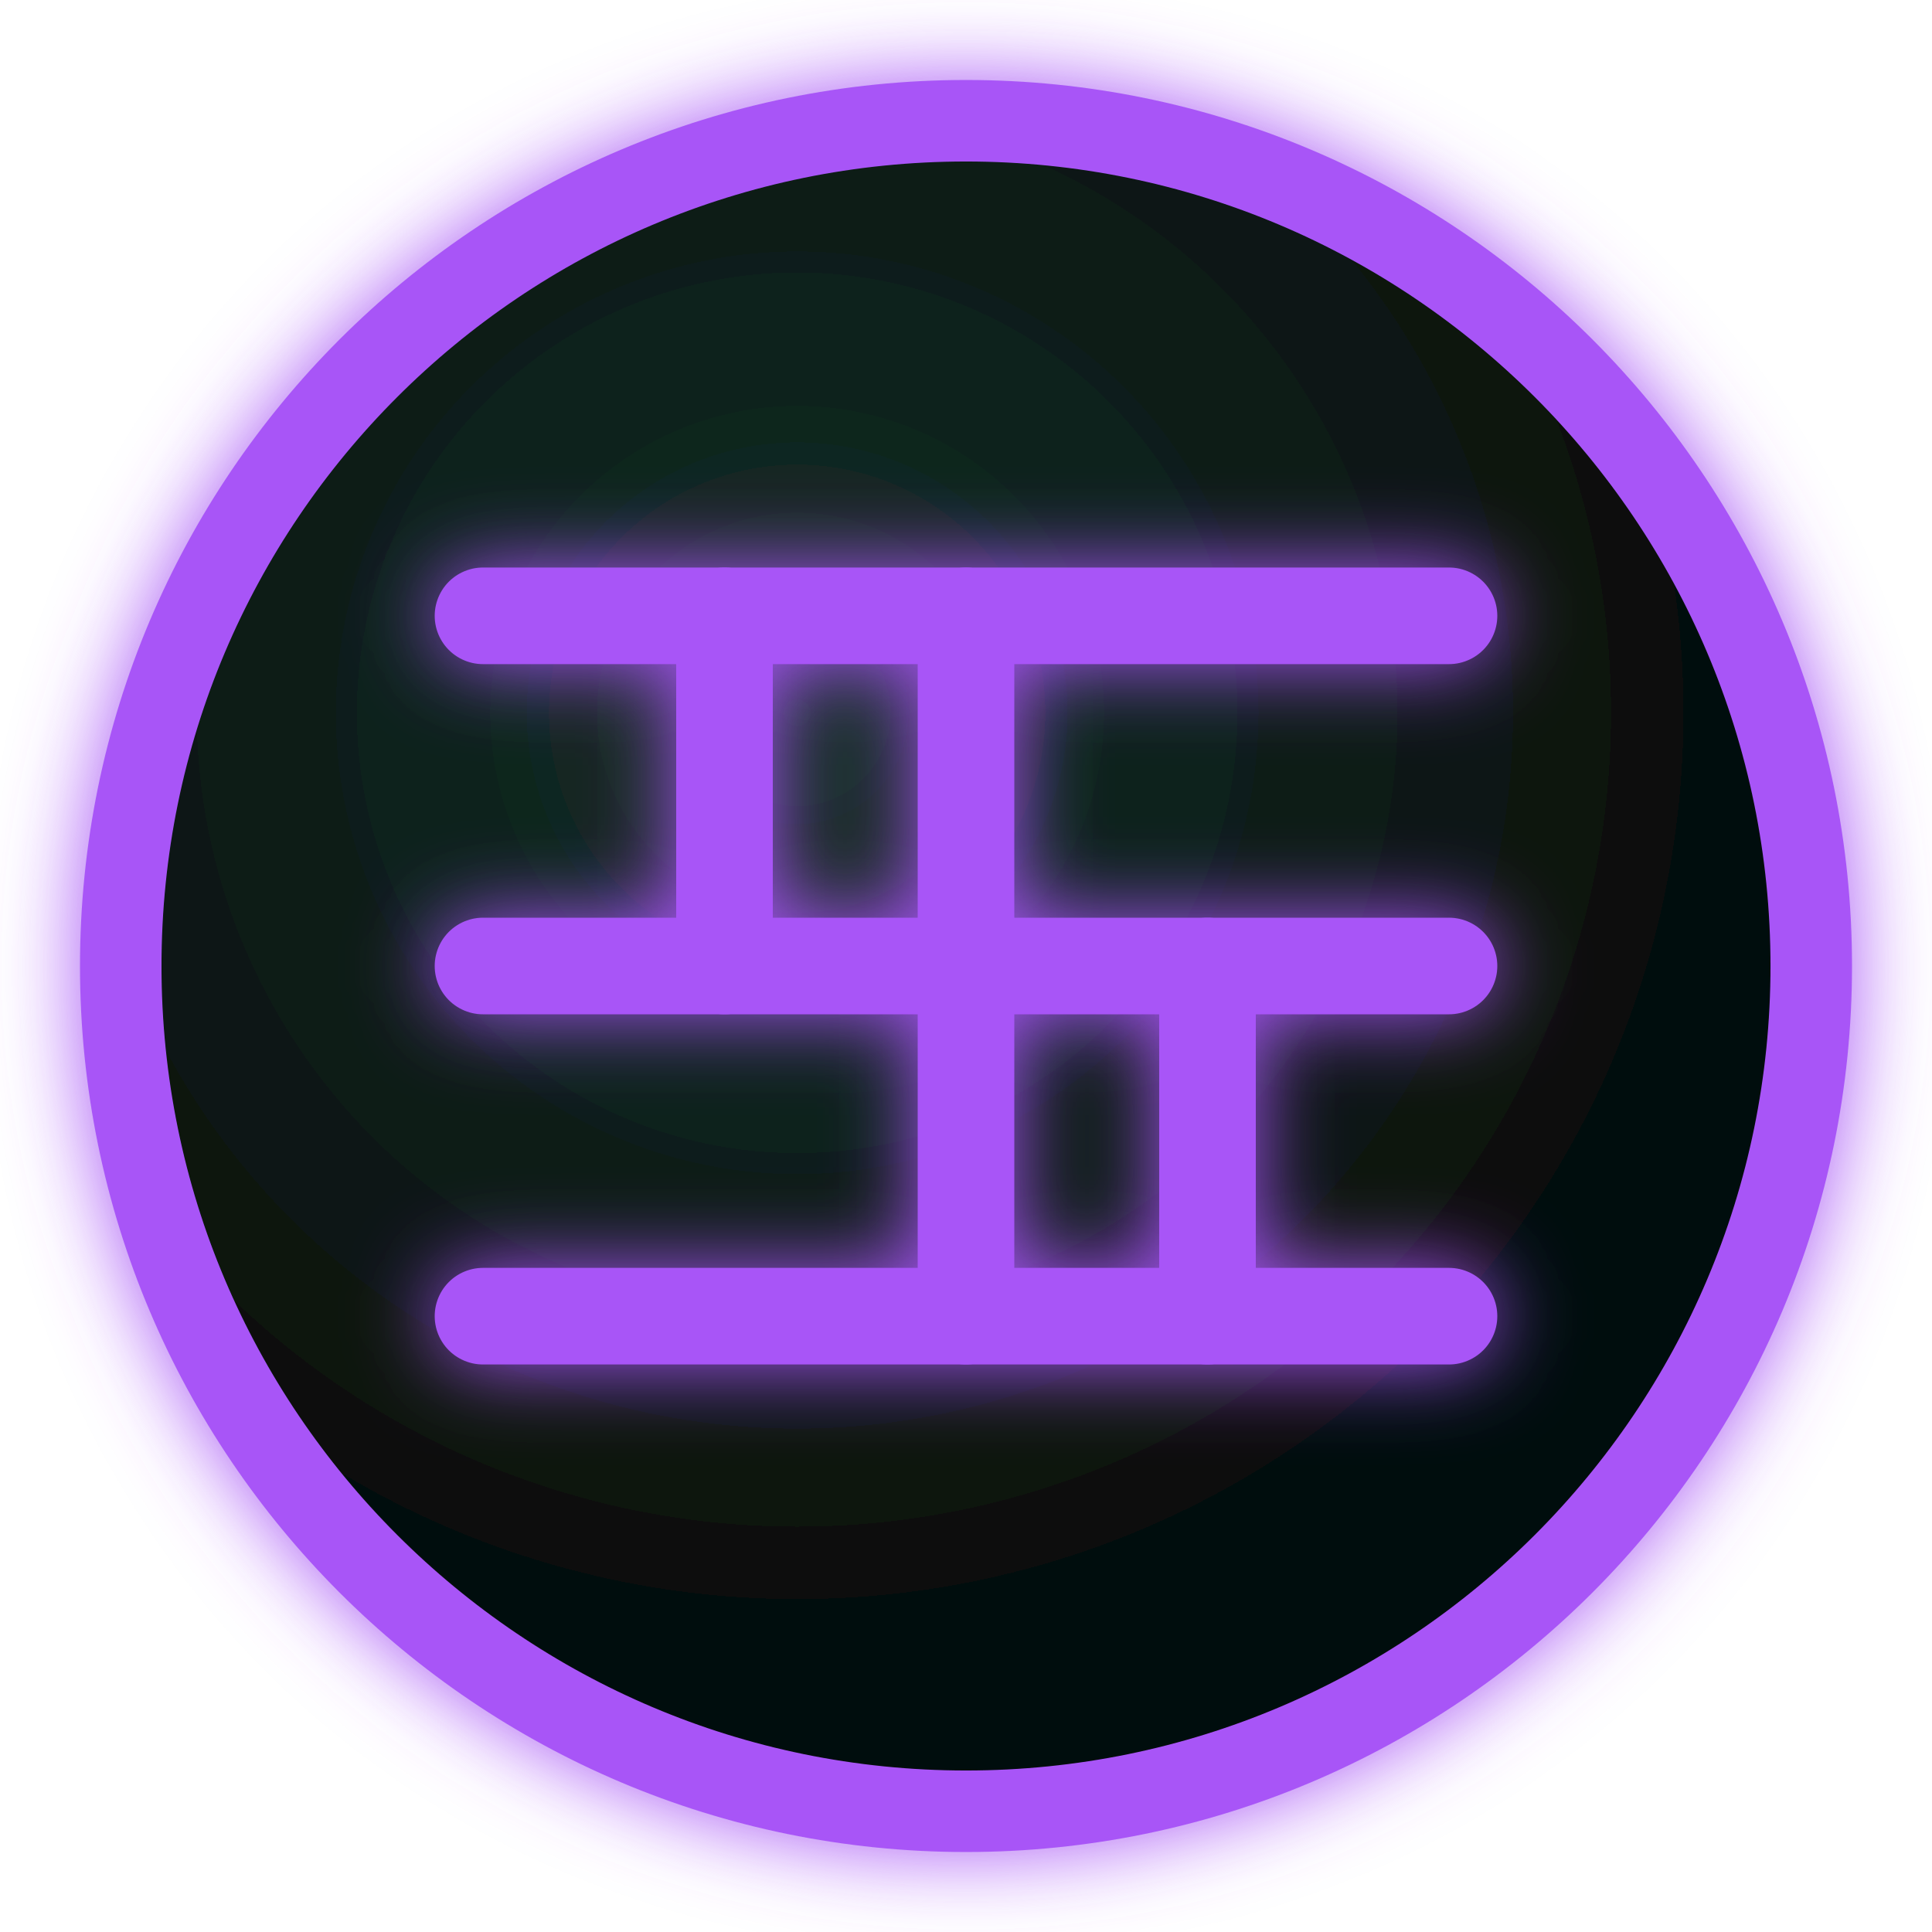
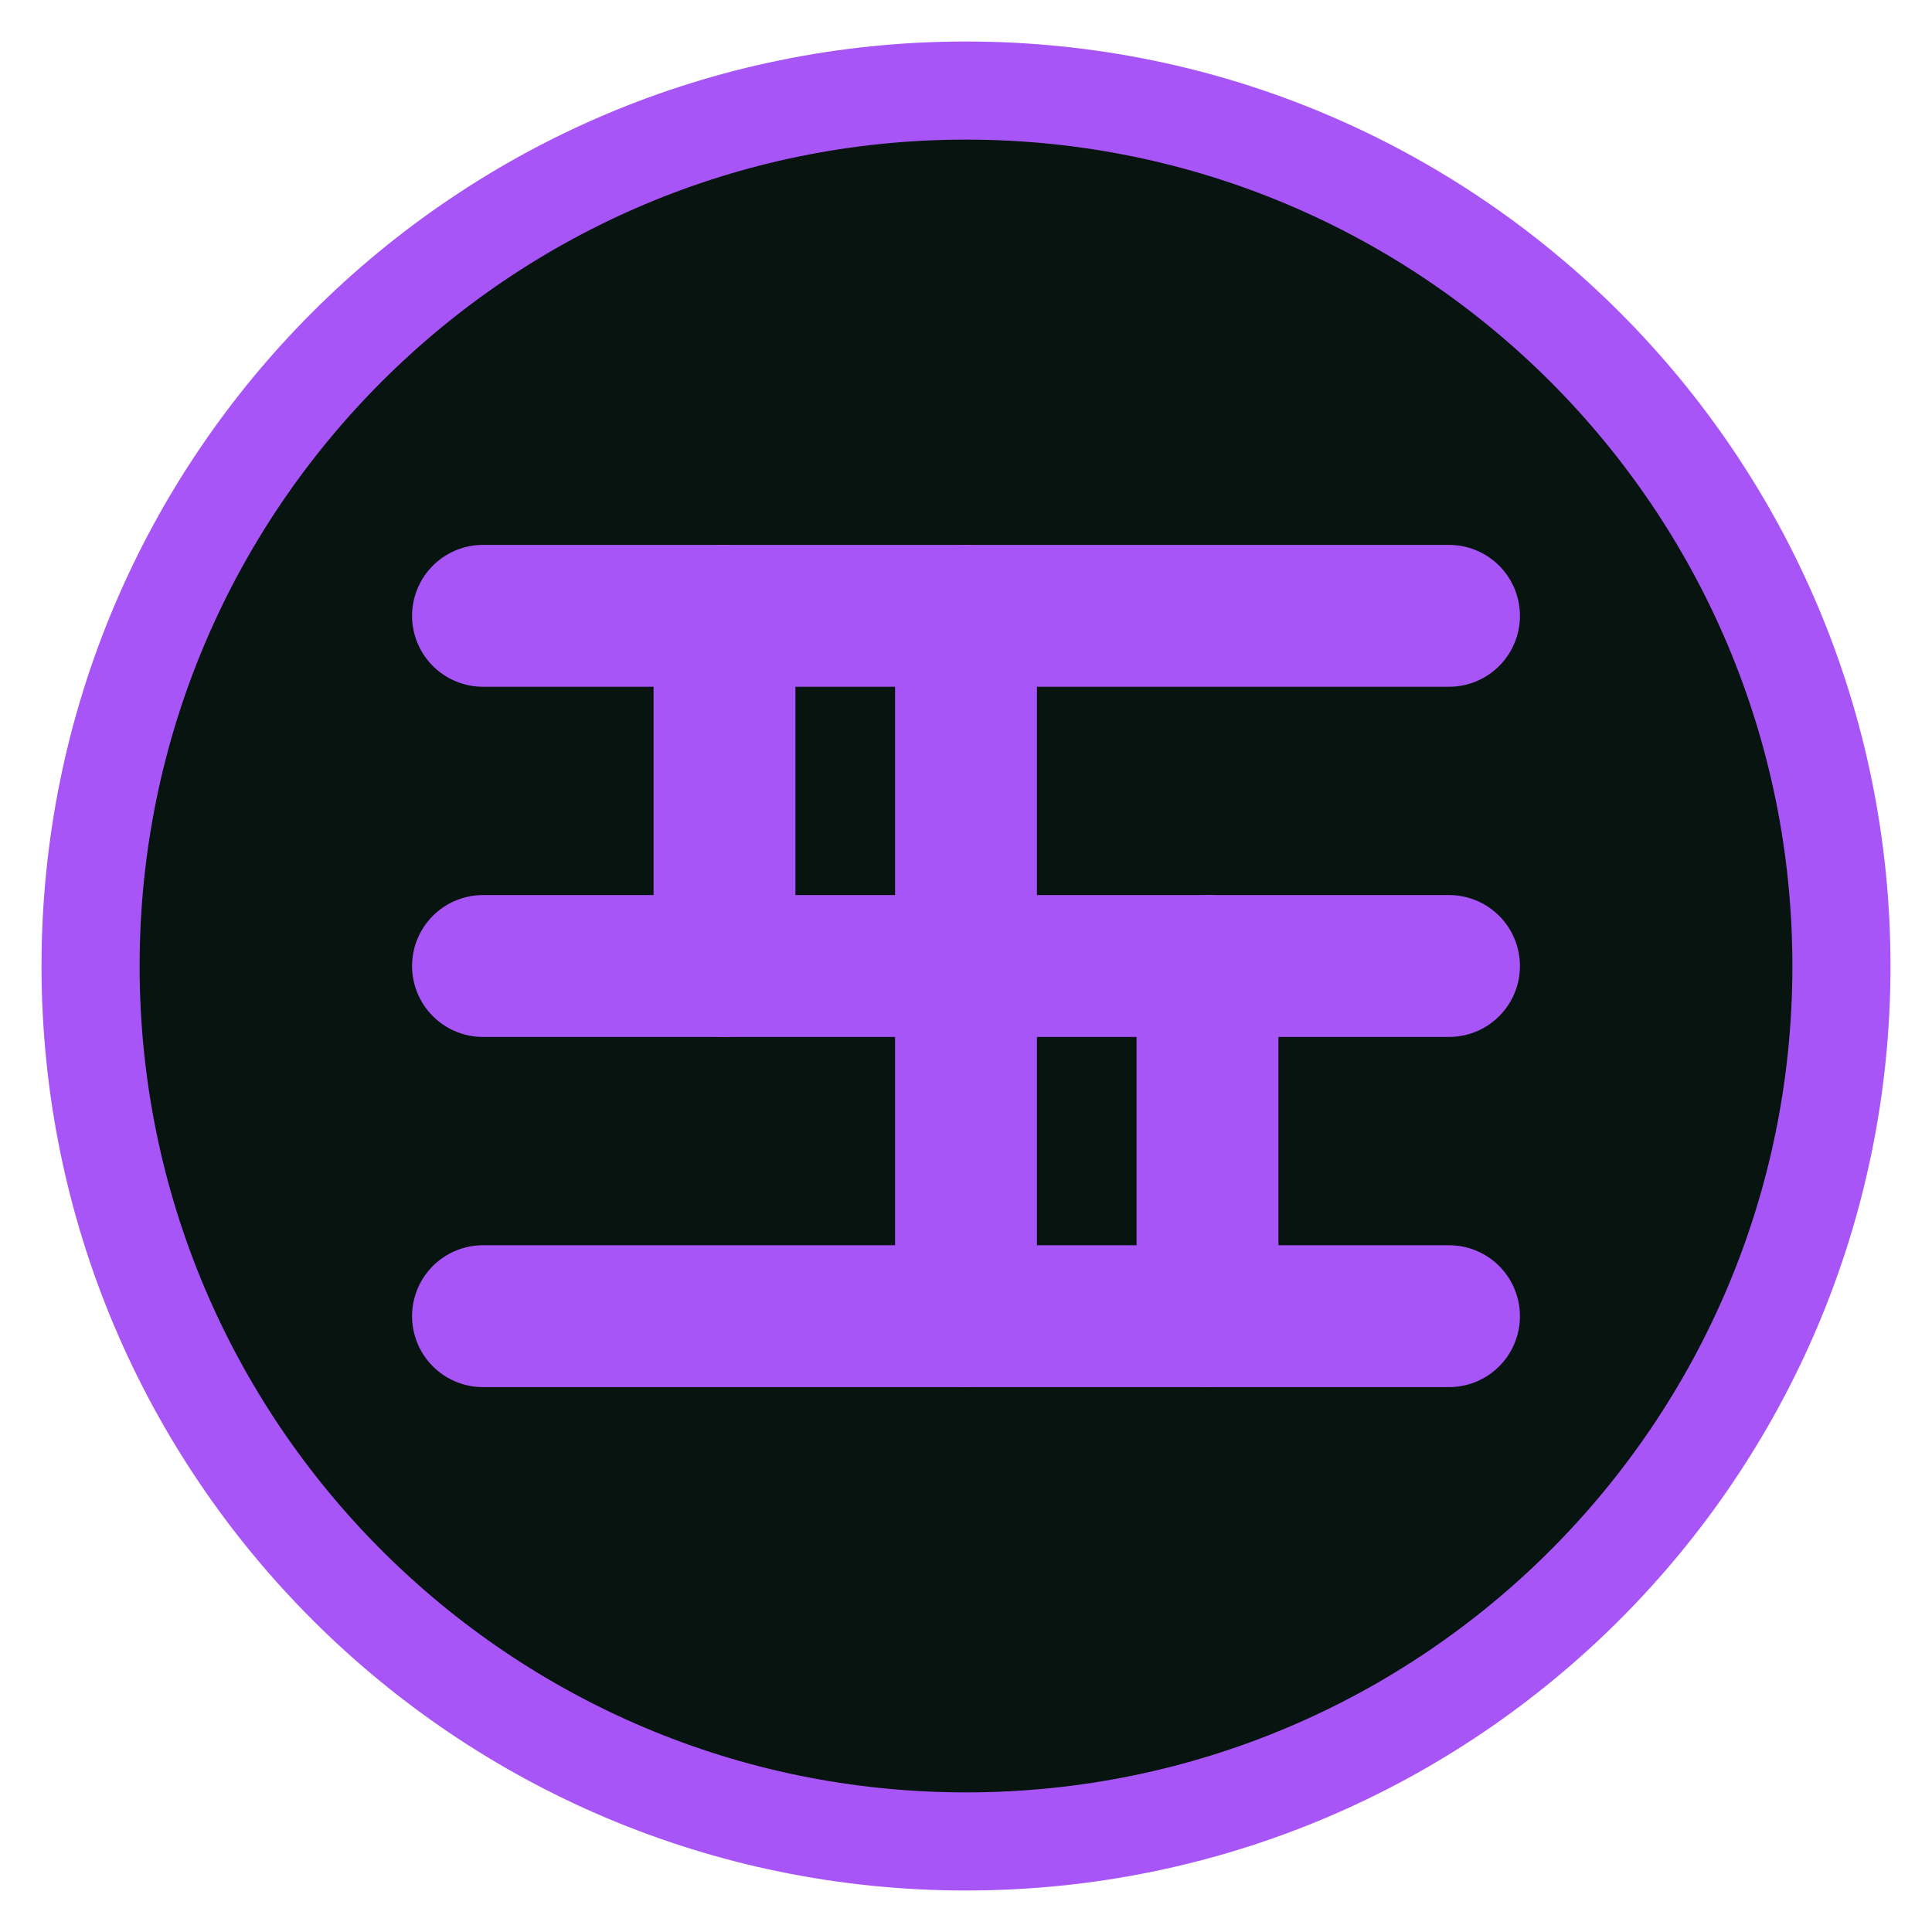
- <svg xmlns="http://www.w3.org/2000/svg" viewBox="0 0 32 32">
-   <defs>
-     <radialGradient id="bg" cx="40%" cy="35%" r="70%">
-       <stop offset="0%" stop-color="#163028" />
-       <stop offset="70%" stop-color="#07110e" />
-       <stop offset="100%" stop-color="#04060a" />
-     </radialGradient>
-     <filter id="g" x="-40%" y="-40%" width="180%" height="180%">
-       <feGaussianBlur stdDeviation=".7" result="b" />
-       <feMerge>
-         <feMergeNode in="b" />
-         <feMergeNode in="SourceGraphic" />
-       </feMerge>
-     </filter>
-   </defs>
-   <circle cx="16" cy="16" r="14" fill="url(#bg)" stroke="#a855f7" stroke-width="1.35" filter="url(#g)" />
-   <g fill="none" stroke="#a855f7" stroke-width="1.6" stroke-linecap="round" stroke-linejoin="round" filter="url(#g)">
+ <svg xmlns="http://www.w3.org/2000/svg" viewBox="0 0 64 64" shape-rendering="geometricPrecision">
+   <circle cx="32" cy="32" r="29" fill="#07140f" stroke="#a855f7" stroke-width="3.25" />
+   <g fill="none" stroke="#a855f7" stroke-width="2.35" stroke-linecap="round" stroke-linejoin="round" transform="scale(2)">
    <path d="M8 10.2h16M8 16h16M8 21.8h16" />
    <path d="M12 10.2V16M20 16v5.8M16 10.2V21.8" />
  </g>
-   <g fill="#a855f7" stroke="none" filter="url(#g)" />
</svg>
